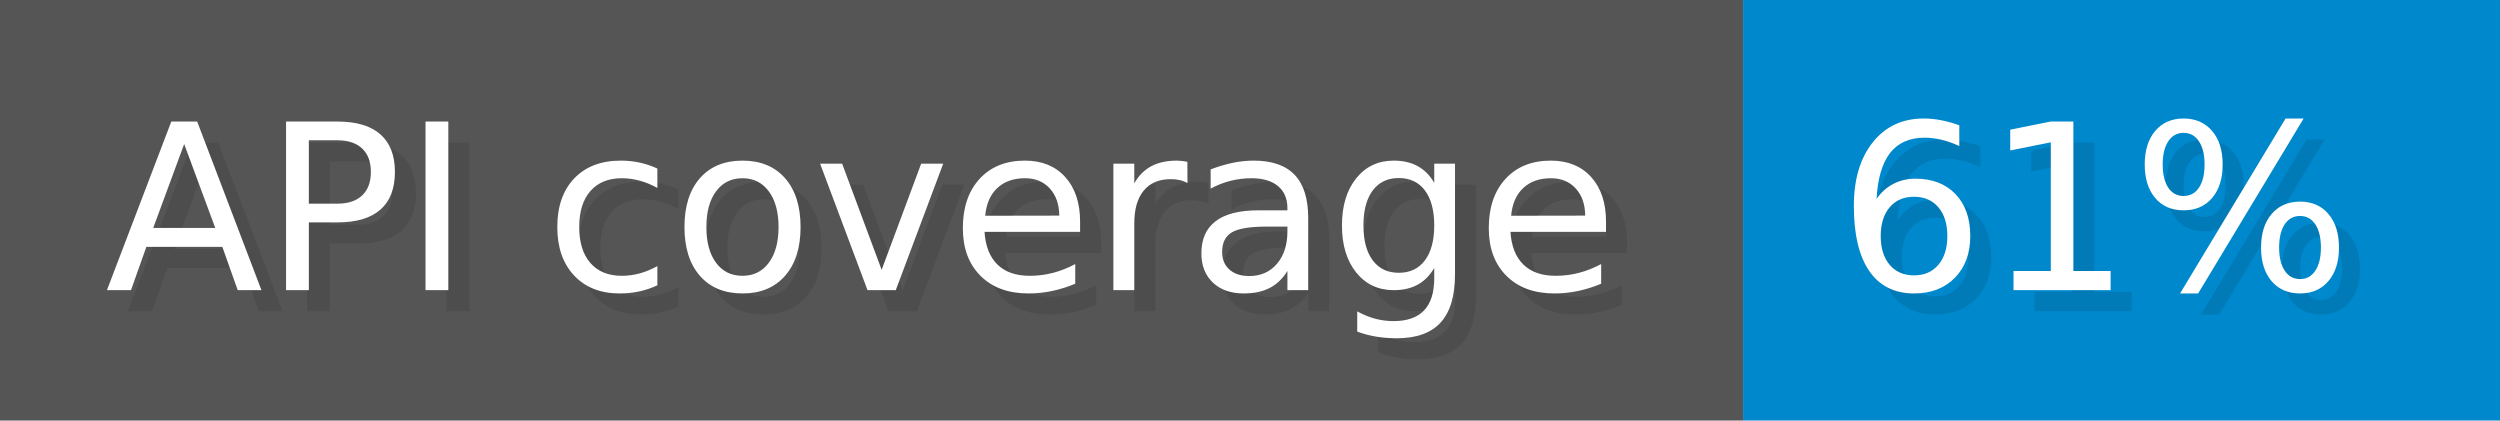
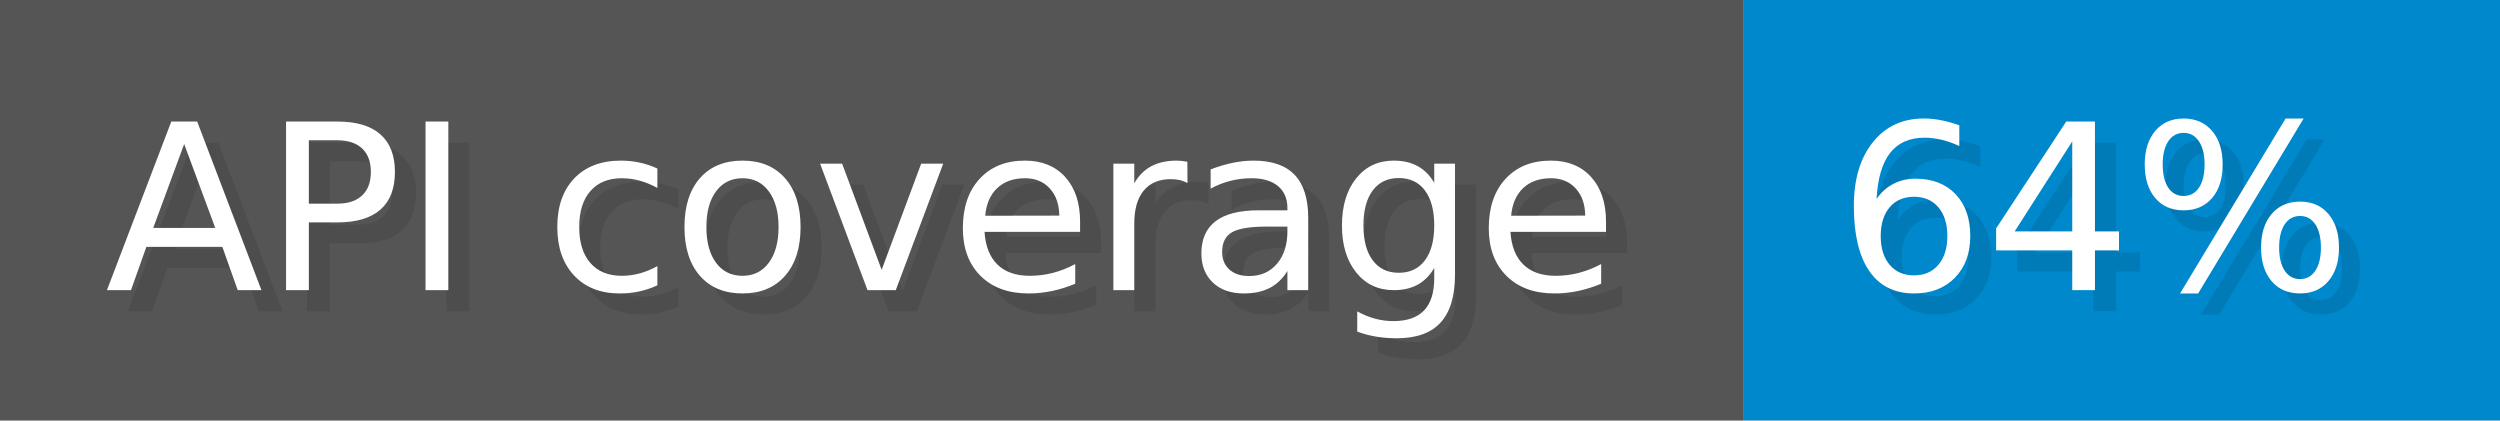
- <svg xmlns="http://www.w3.org/2000/svg" width="118.9" height="20" viewBox="0 0 1189 200" role="img" aria-label="API coverage: 61%">
+ <svg xmlns="http://www.w3.org/2000/svg" width="118.9" height="20" viewBox="0 0 1189 200" role="img" aria-label="API coverage: 64%">
  <g>
    <rect fill="#555" width="829" height="200" />
    <rect fill="#08C" x="829" width="360" height="200" />
  </g>
  <g aria-hidden="true" fill="#fff" text-anchor="start" font-family="Verdana,DejaVu Sans,sans-serif" font-size="110">
    <text x="60" y="148" textLength="729" fill="#000" opacity="0.1">API coverage</text>
    <text x="50" y="138" textLength="729">API coverage</text>
-     <text x="884" y="148" textLength="260" fill="#000" opacity="0.1">61%</text>
-     <text x="874" y="138" textLength="260">61%</text>
+     <text x="884" y="148" textLength="260" fill="#000" opacity="0.1">64%</text>
+     <text x="874" y="138" textLength="260">64%</text>
  </g>
</svg>
